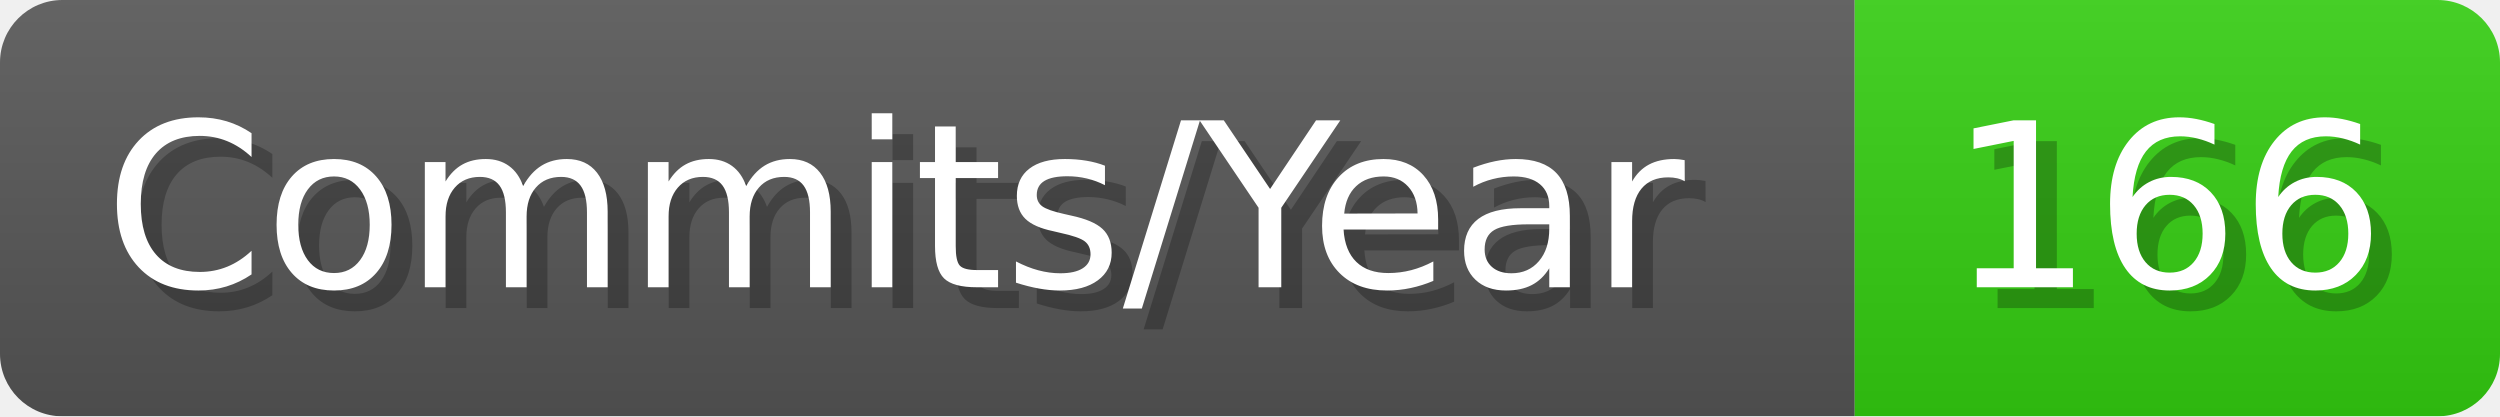
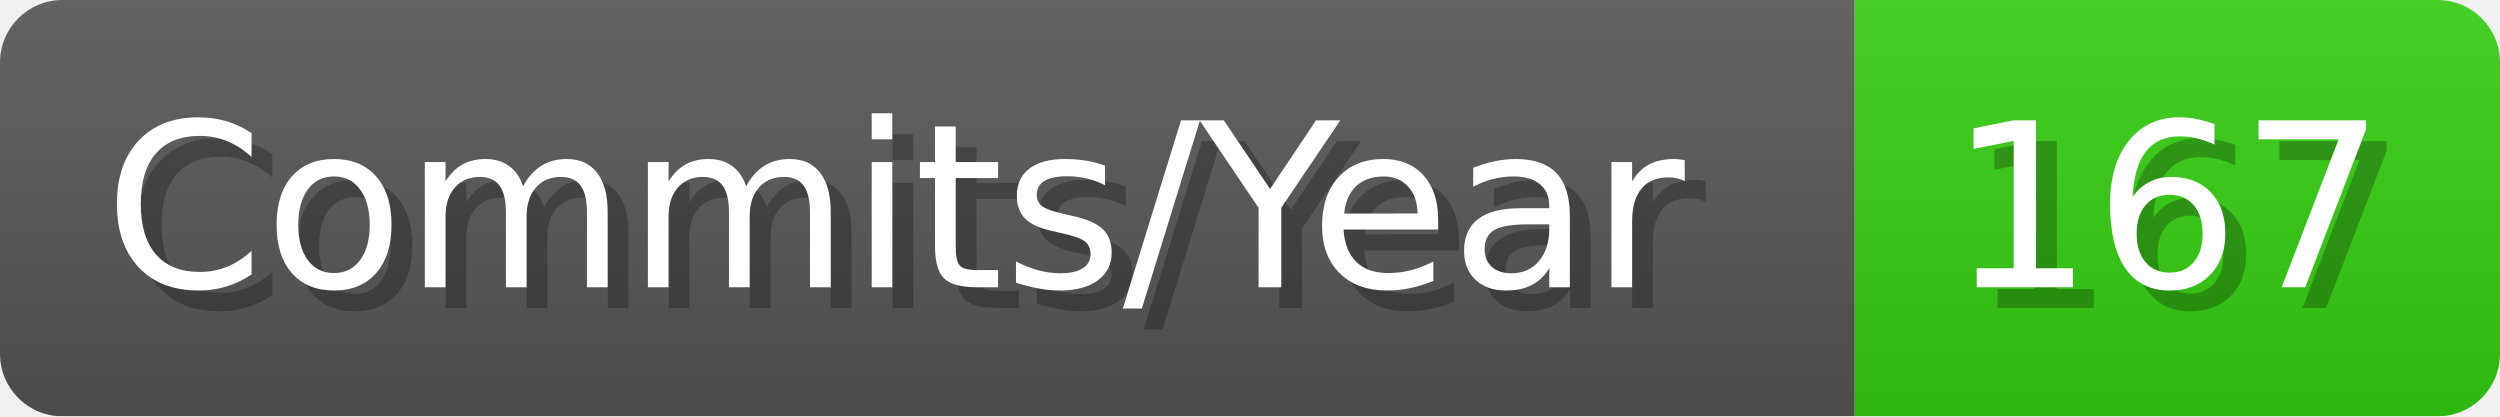
- <svg xmlns="http://www.w3.org/2000/svg" width="120.1" height="20" viewBox="0 0 1201 200" role="img" aria-label="Commits/Year: 166">
+ <svg xmlns="http://www.w3.org/2000/svg" width="120.1" height="20" viewBox="0 0 1201 200" role="img" aria-label="Commits/Year: 167">
  <linearGradient id="aUPdi" x2="0" y2="100%">
    <stop offset="0" stop-opacity=".1" stop-color="#EEE" />
    <stop offset="1" stop-opacity=".1" />
  </linearGradient>
  <mask id="WfAiQ">
    <rect width="1201" height="200" rx="30" fill="#FFF" />
  </mask>
  <g mask="url(#WfAiQ)">
    <rect width="891" height="200" fill="#555" />
    <rect width="310" height="200" fill="#3C1" x="891" />
    <rect width="1201" height="200" fill="url(#aUPdi)" />
  </g>
  <g aria-hidden="true" fill="#fff" text-anchor="start" font-family="Verdana,DejaVu Sans,sans-serif" font-size="110">
    <text x="60" y="148" textLength="791" fill="#000" opacity="0.25">Commits/Year</text>
    <text x="50" y="138" textLength="791">Commits/Year</text>
-     <text x="946" y="148" textLength="210" fill="#000" opacity="0.25">166</text>
-     <text x="936" y="138" textLength="210">166</text>
+     <text x="946" y="148" textLength="210" fill="#000" opacity="0.25">167</text>
+     <text x="936" y="138" textLength="210">167</text>
  </g>
</svg>
